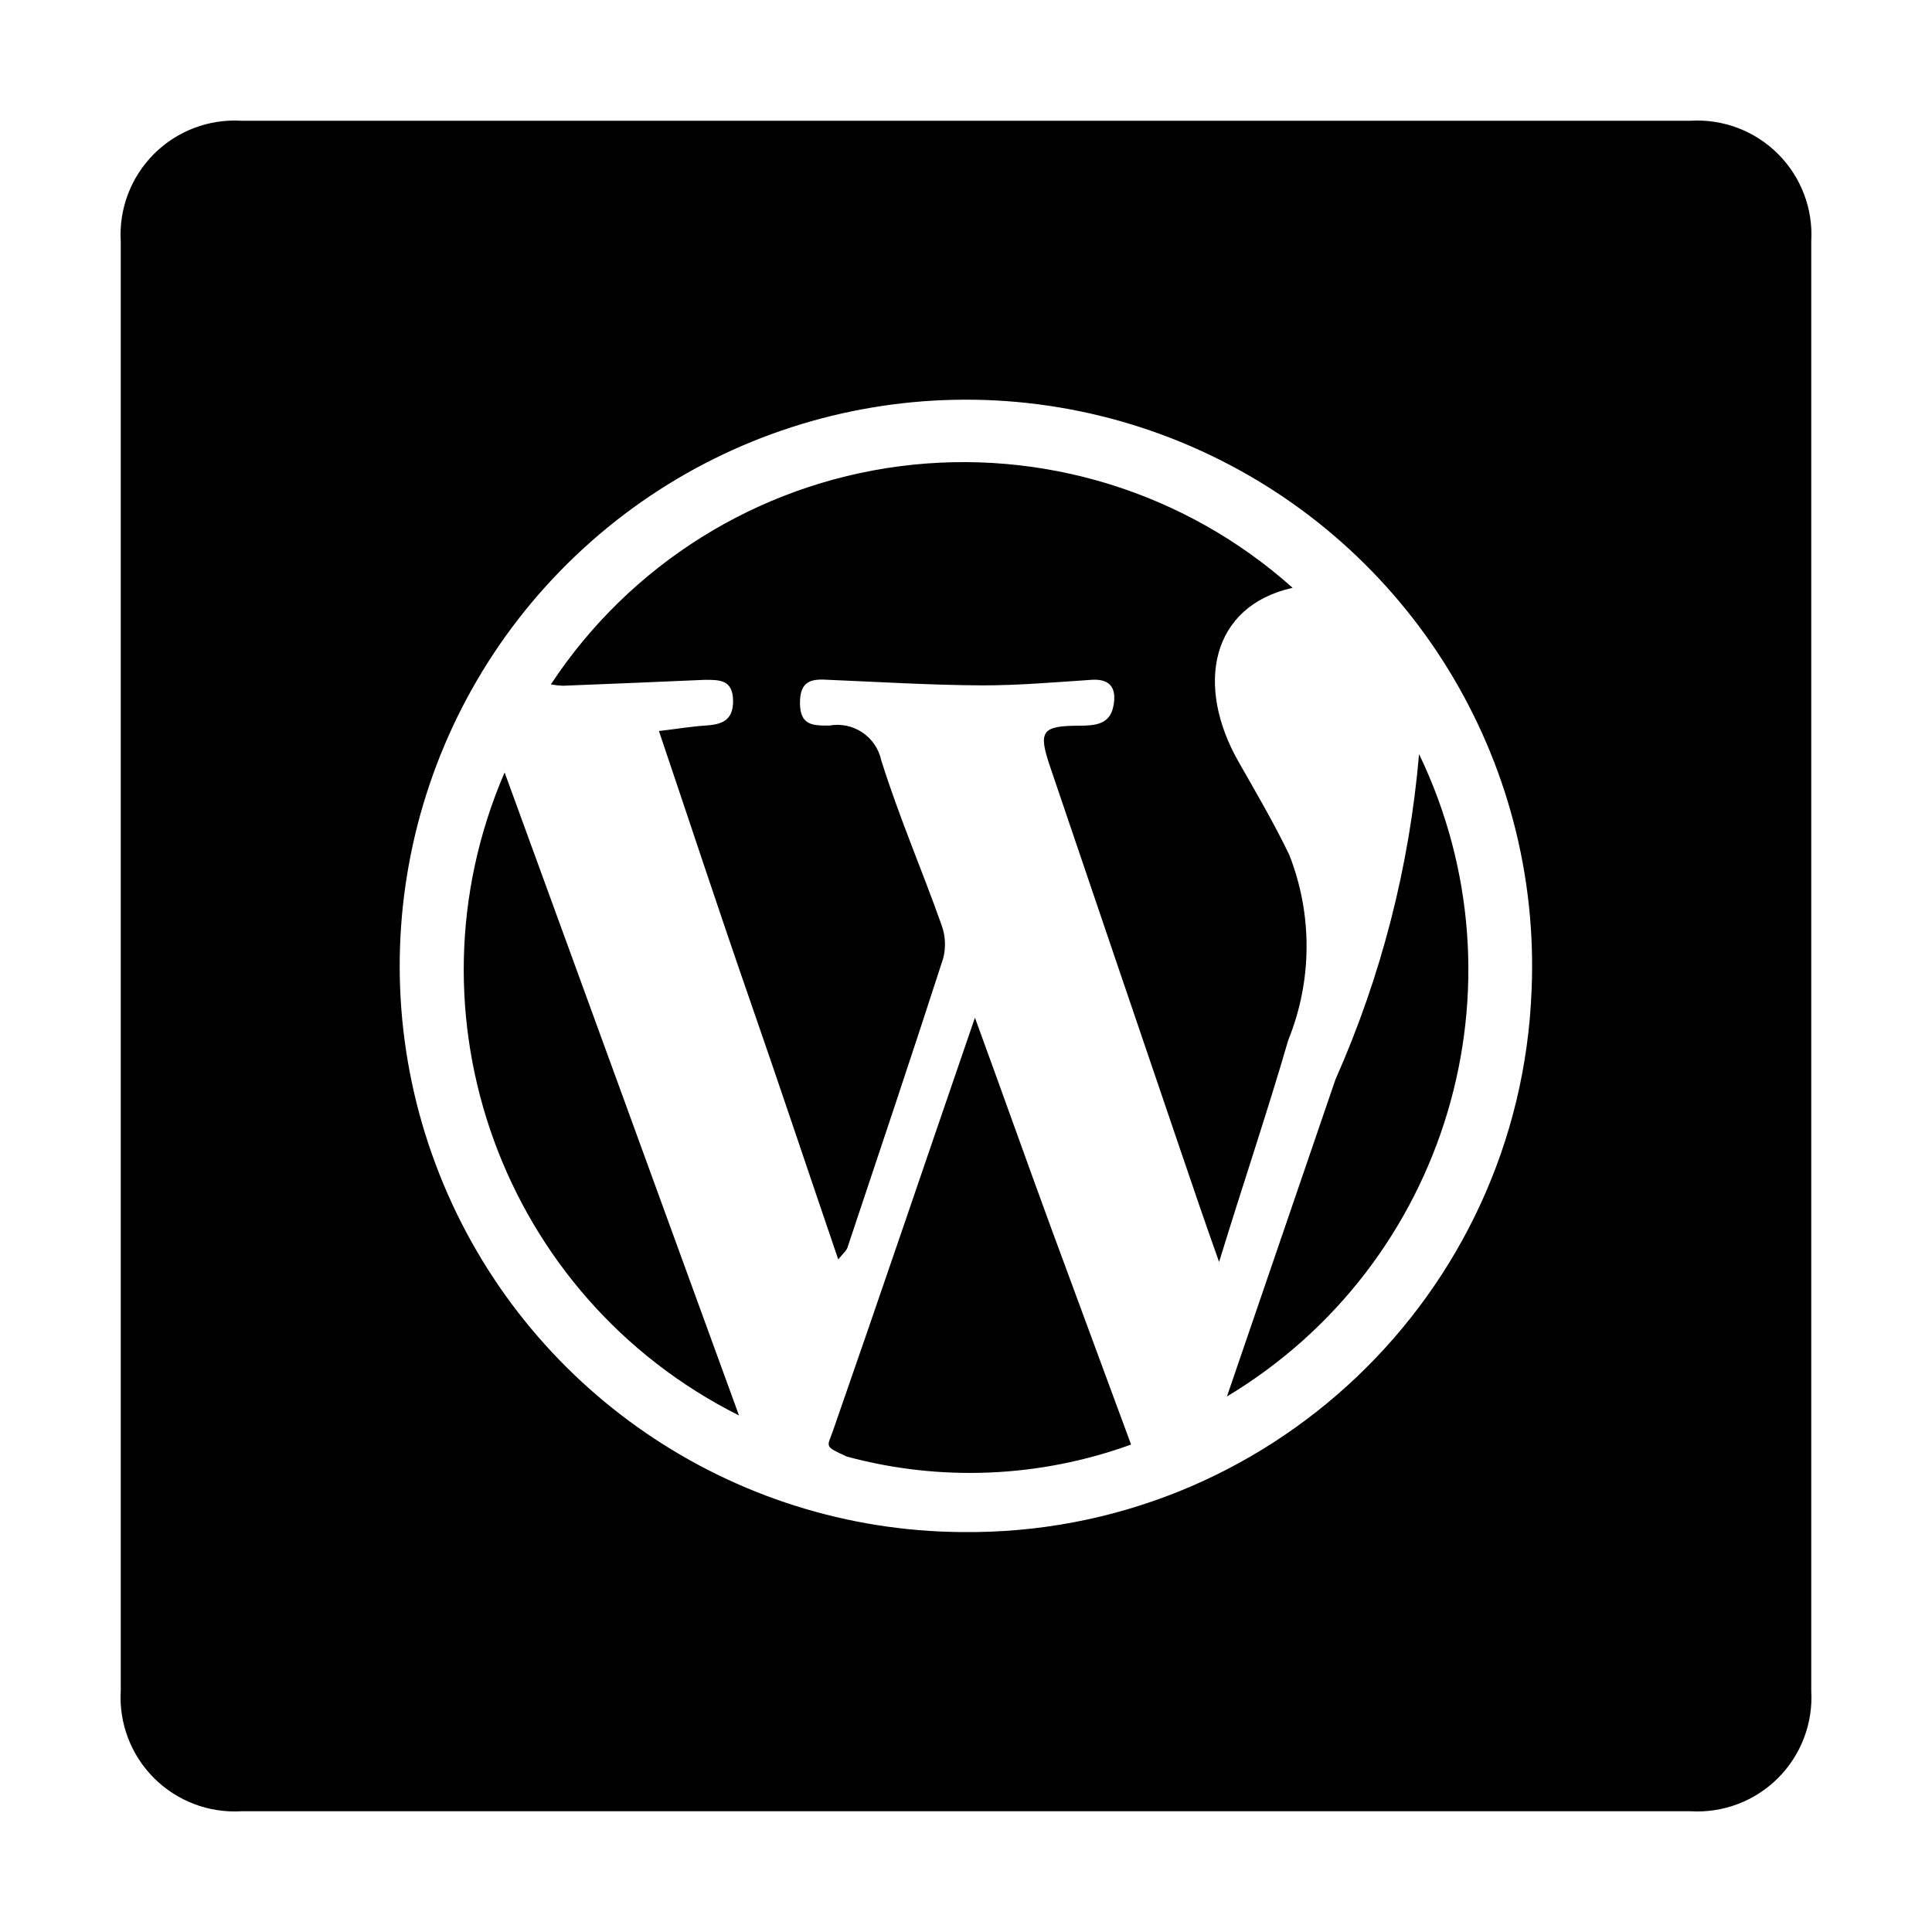
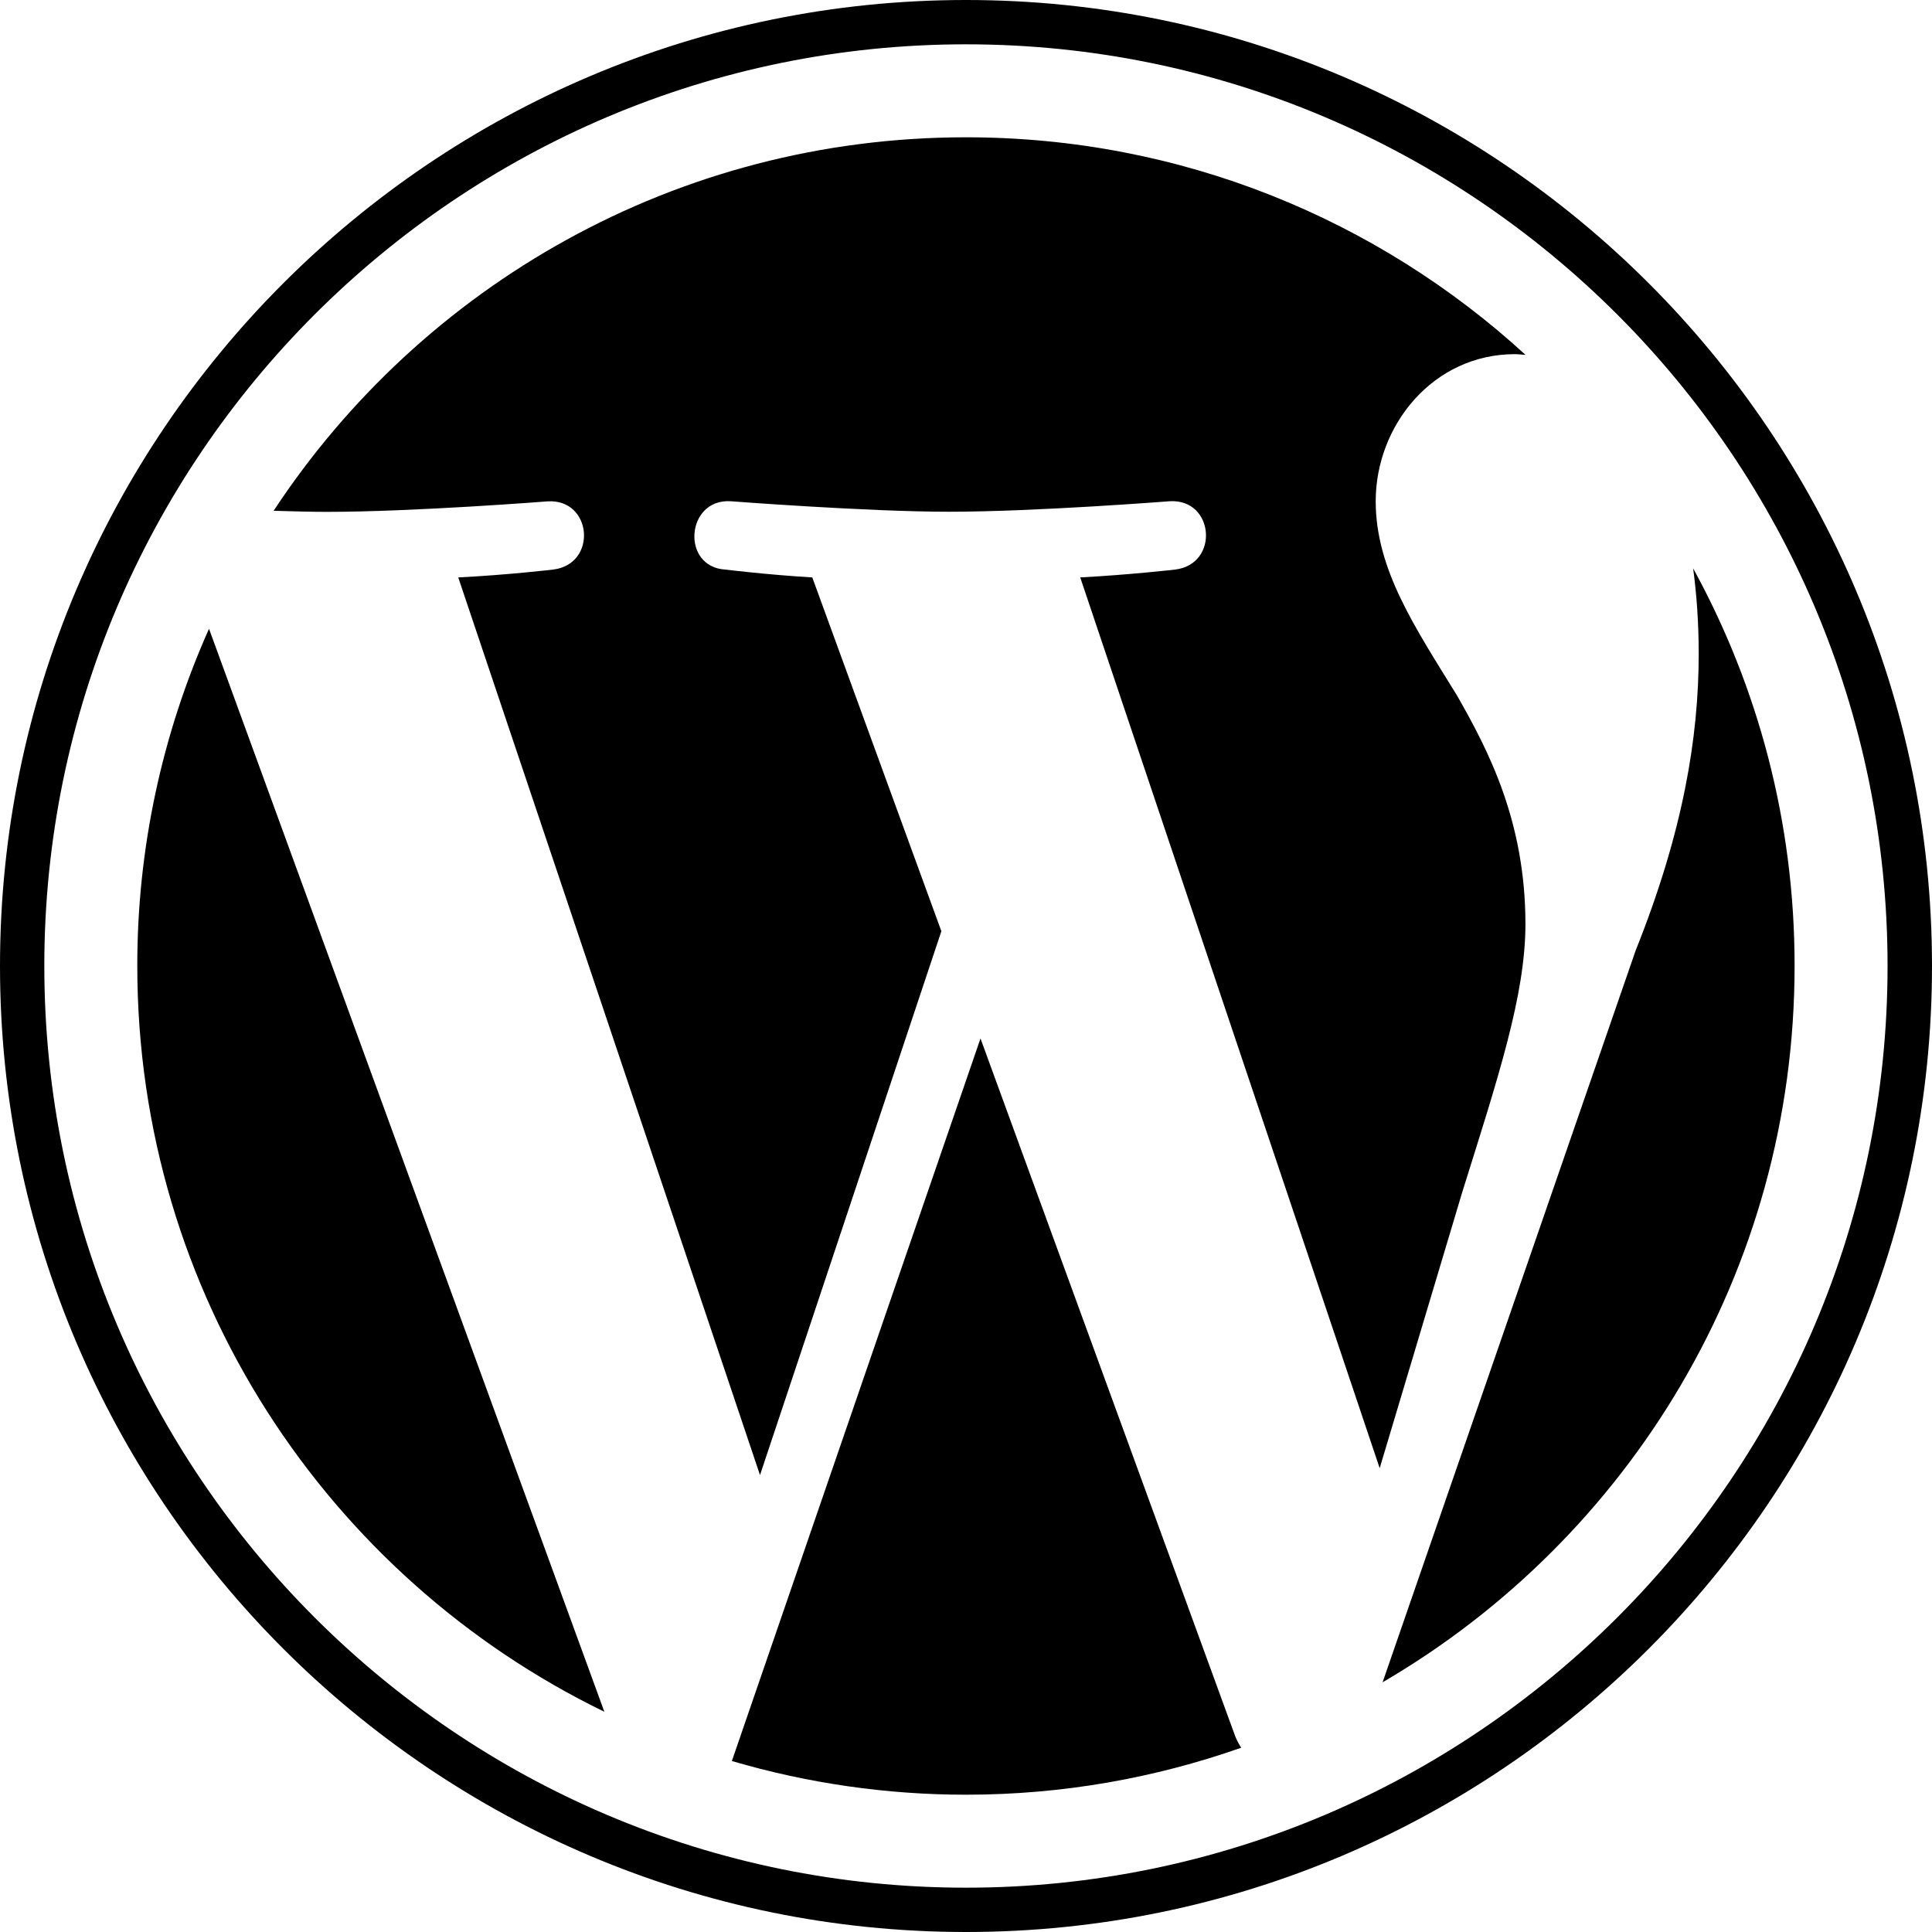
<svg xmlns="http://www.w3.org/2000/svg" viewBox="0 0 16 16">
-   <path d="M8.074 8.428c-.4 1.163-.783 2.294-1.176 3.422-.047.135-.078.125.116.213a3.905 3.905 0 0 0 2.353-.1l-.652-1.766c-.208-.566-.415-1.151-.641-1.769zM14 1H2a.945.945 0 0 0-1 1v12a.945.945 0 0 0 1 1h12a.945.945 0 0 0 1-1V2a.945.945 0 0 0-1-1zM7.968 12.688A4.689 4.689 0 1 1 12.684 8.2a4.668 4.668 0 0 1-4.716 4.488zm-1.848-.966c-.655-1.8-1.294-3.55-1.941-5.325a4.127 4.127 0 0 0 1.941 5.325zm4.041-.157a4.121 4.121 0 0 0 1.591-5.32 8.4 8.4 0 0 1-.692 2.694l-.899 2.626zm.516-4.486c-.126-.262-.274-.514-.418-.767-.364-.636-.231-1.293.446-1.444a4.091 4.091 0 0 0-6.143.8.707.707 0 0 0 .1.011q.588-.023 1.177-.049c.123 0 .229 0 .232.171s-.1.2-.233.208c-.118.008-.235.028-.381.045.263.778.5 1.5.749 2.216s.485 1.425.736 2.16c.039-.049.068-.071.077-.1.267-.8.534-1.594.792-2.393a.462.462 0 0 0-.013-.275c-.162-.457-.354-.9-.5-1.366a.372.372 0 0 0-.431-.287c-.135 0-.242 0-.242-.188s.1-.2.237-.191c.425.018.851.044 1.276.046.3 0 .6-.026.9-.046.16-.011.209.072.184.211-.027.157-.147.168-.28.169-.317 0-.345.045-.246.338q.549 1.619 1.1 3.236c.093.275.187.549.3.867.2-.652.4-1.242.573-1.838a2.068 2.068 0 0 0 .008-1.534z" />
+   <path d="M1.137 8C1.137 10.716 2.716 13.064 5.005 14.176L1.731 5.207C1.339 6.085 1.136 7.037 1.137 8ZM12.633 7.653C12.633 6.805 12.328 6.218 12.067 5.761C11.719 5.195 11.393 4.717 11.393 4.151C11.393 3.52 11.871 2.933 12.545 2.933C12.575 2.933 12.604 2.937 12.634 2.939C11.413 1.82 9.786 1.137 8 1.137C5.602 1.137 3.493 2.367 2.266 4.23C2.427 4.235 2.579 4.239 2.707 4.239C3.425 4.239 4.536 4.152 4.536 4.152C4.906 4.13 4.95 4.673 4.58 4.717C4.58 4.717 4.209 4.761 3.795 4.782L6.294 12.216L7.796 7.712L6.727 4.782C6.357 4.76 6.007 4.717 6.007 4.717C5.637 4.695 5.681 4.129 6.05 4.151C6.05 4.151 7.184 4.238 7.858 4.238C8.576 4.238 9.687 4.151 9.687 4.151C10.057 4.129 10.101 4.673 9.731 4.717C9.731 4.717 9.358 4.76 8.946 4.782L11.426 12.159L12.11 9.872C12.407 8.923 12.633 8.241 12.633 7.653Z" />
+   <path d="M8.12 8.6L6.061 14.584C6.691 14.769 7.344 14.863 8 14.863C8.799 14.863 9.565 14.725 10.279 14.474C10.26 14.444 10.243 14.412 10.23 14.38L8.12 8.6ZM14.022 4.707C14.051 4.926 14.068 5.16 14.068 5.413C14.068 6.109 13.938 6.892 13.546 7.871L11.45 13.932C13.49 12.742 14.862 10.532 14.862 8C14.863 6.807 14.558 5.685 14.022 4.707Z" />
+   <path d="M8 0C3.589 0 0 3.589 0 8C0 12.411 3.589 16 8 16C12.411 16 16 12.411 16 8C16 3.589 12.411 0 8 0ZM8 15.633C3.791 15.633 0.367 12.209 0.367 8C0.367 3.791 3.791 0.367 8 0.367C12.208 0.367 15.632 3.791 15.632 8C15.632 12.209 12.208 15.633 8 15.633Z" />
</svg>
